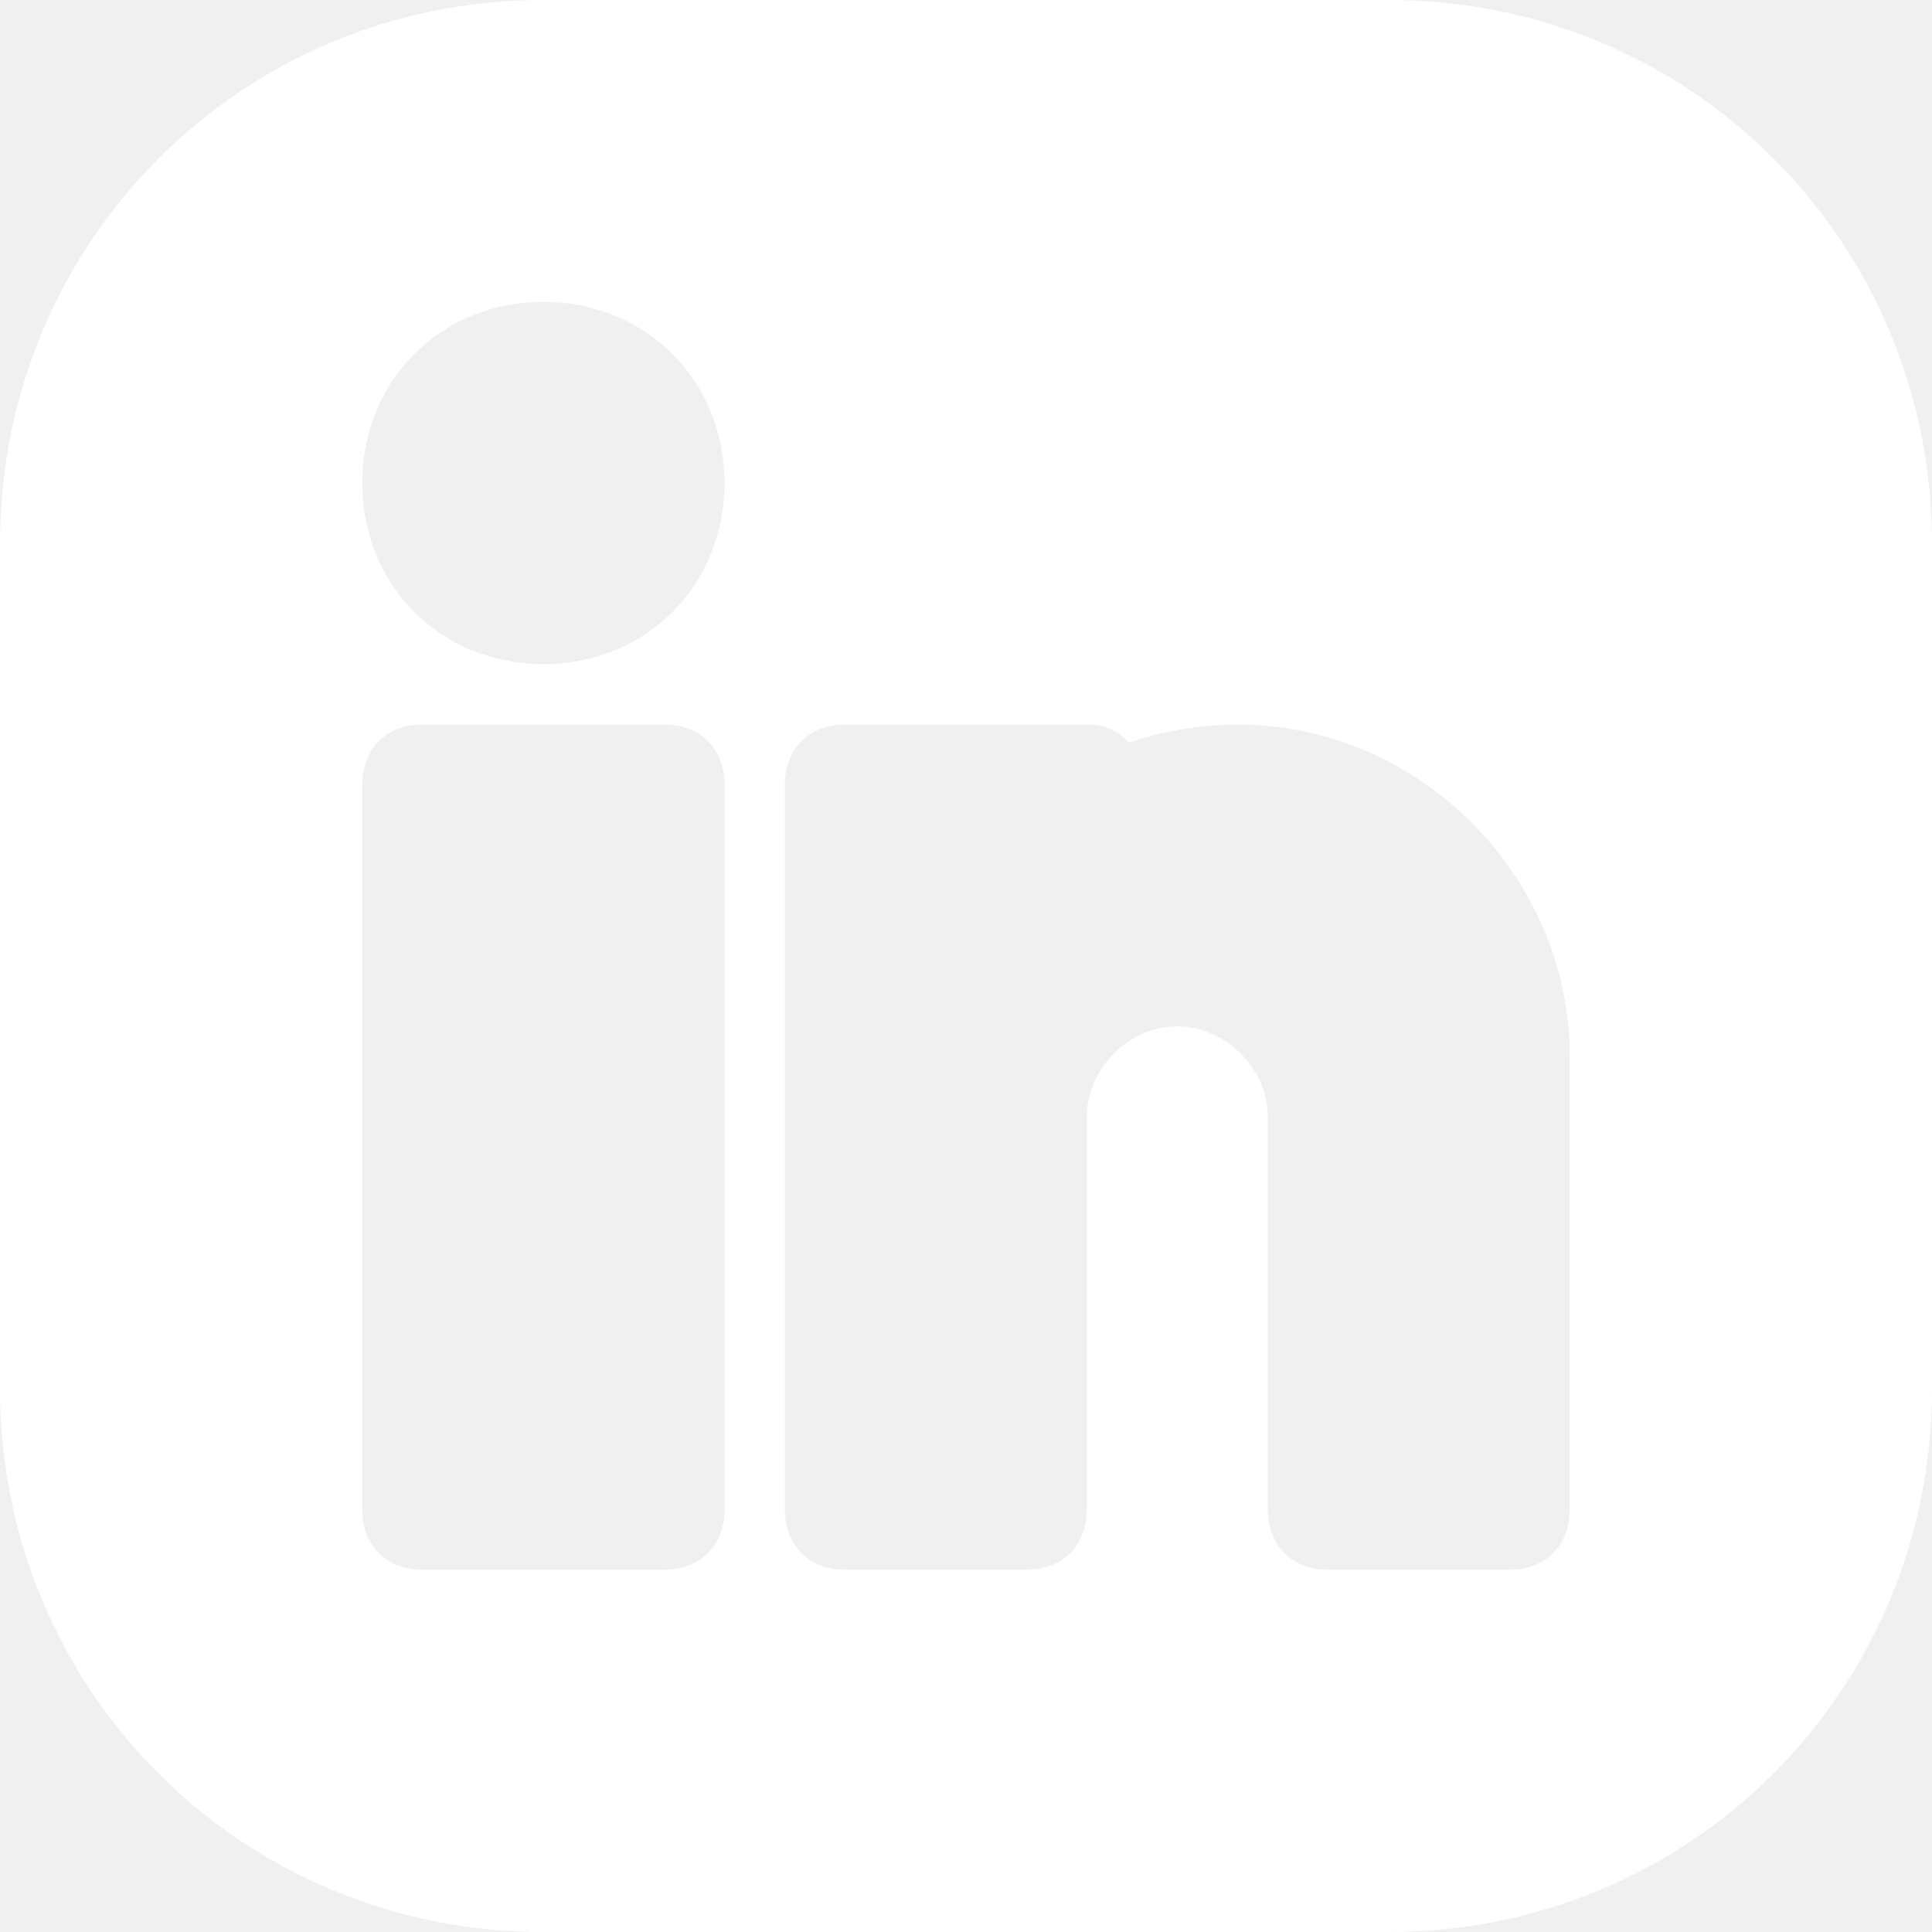
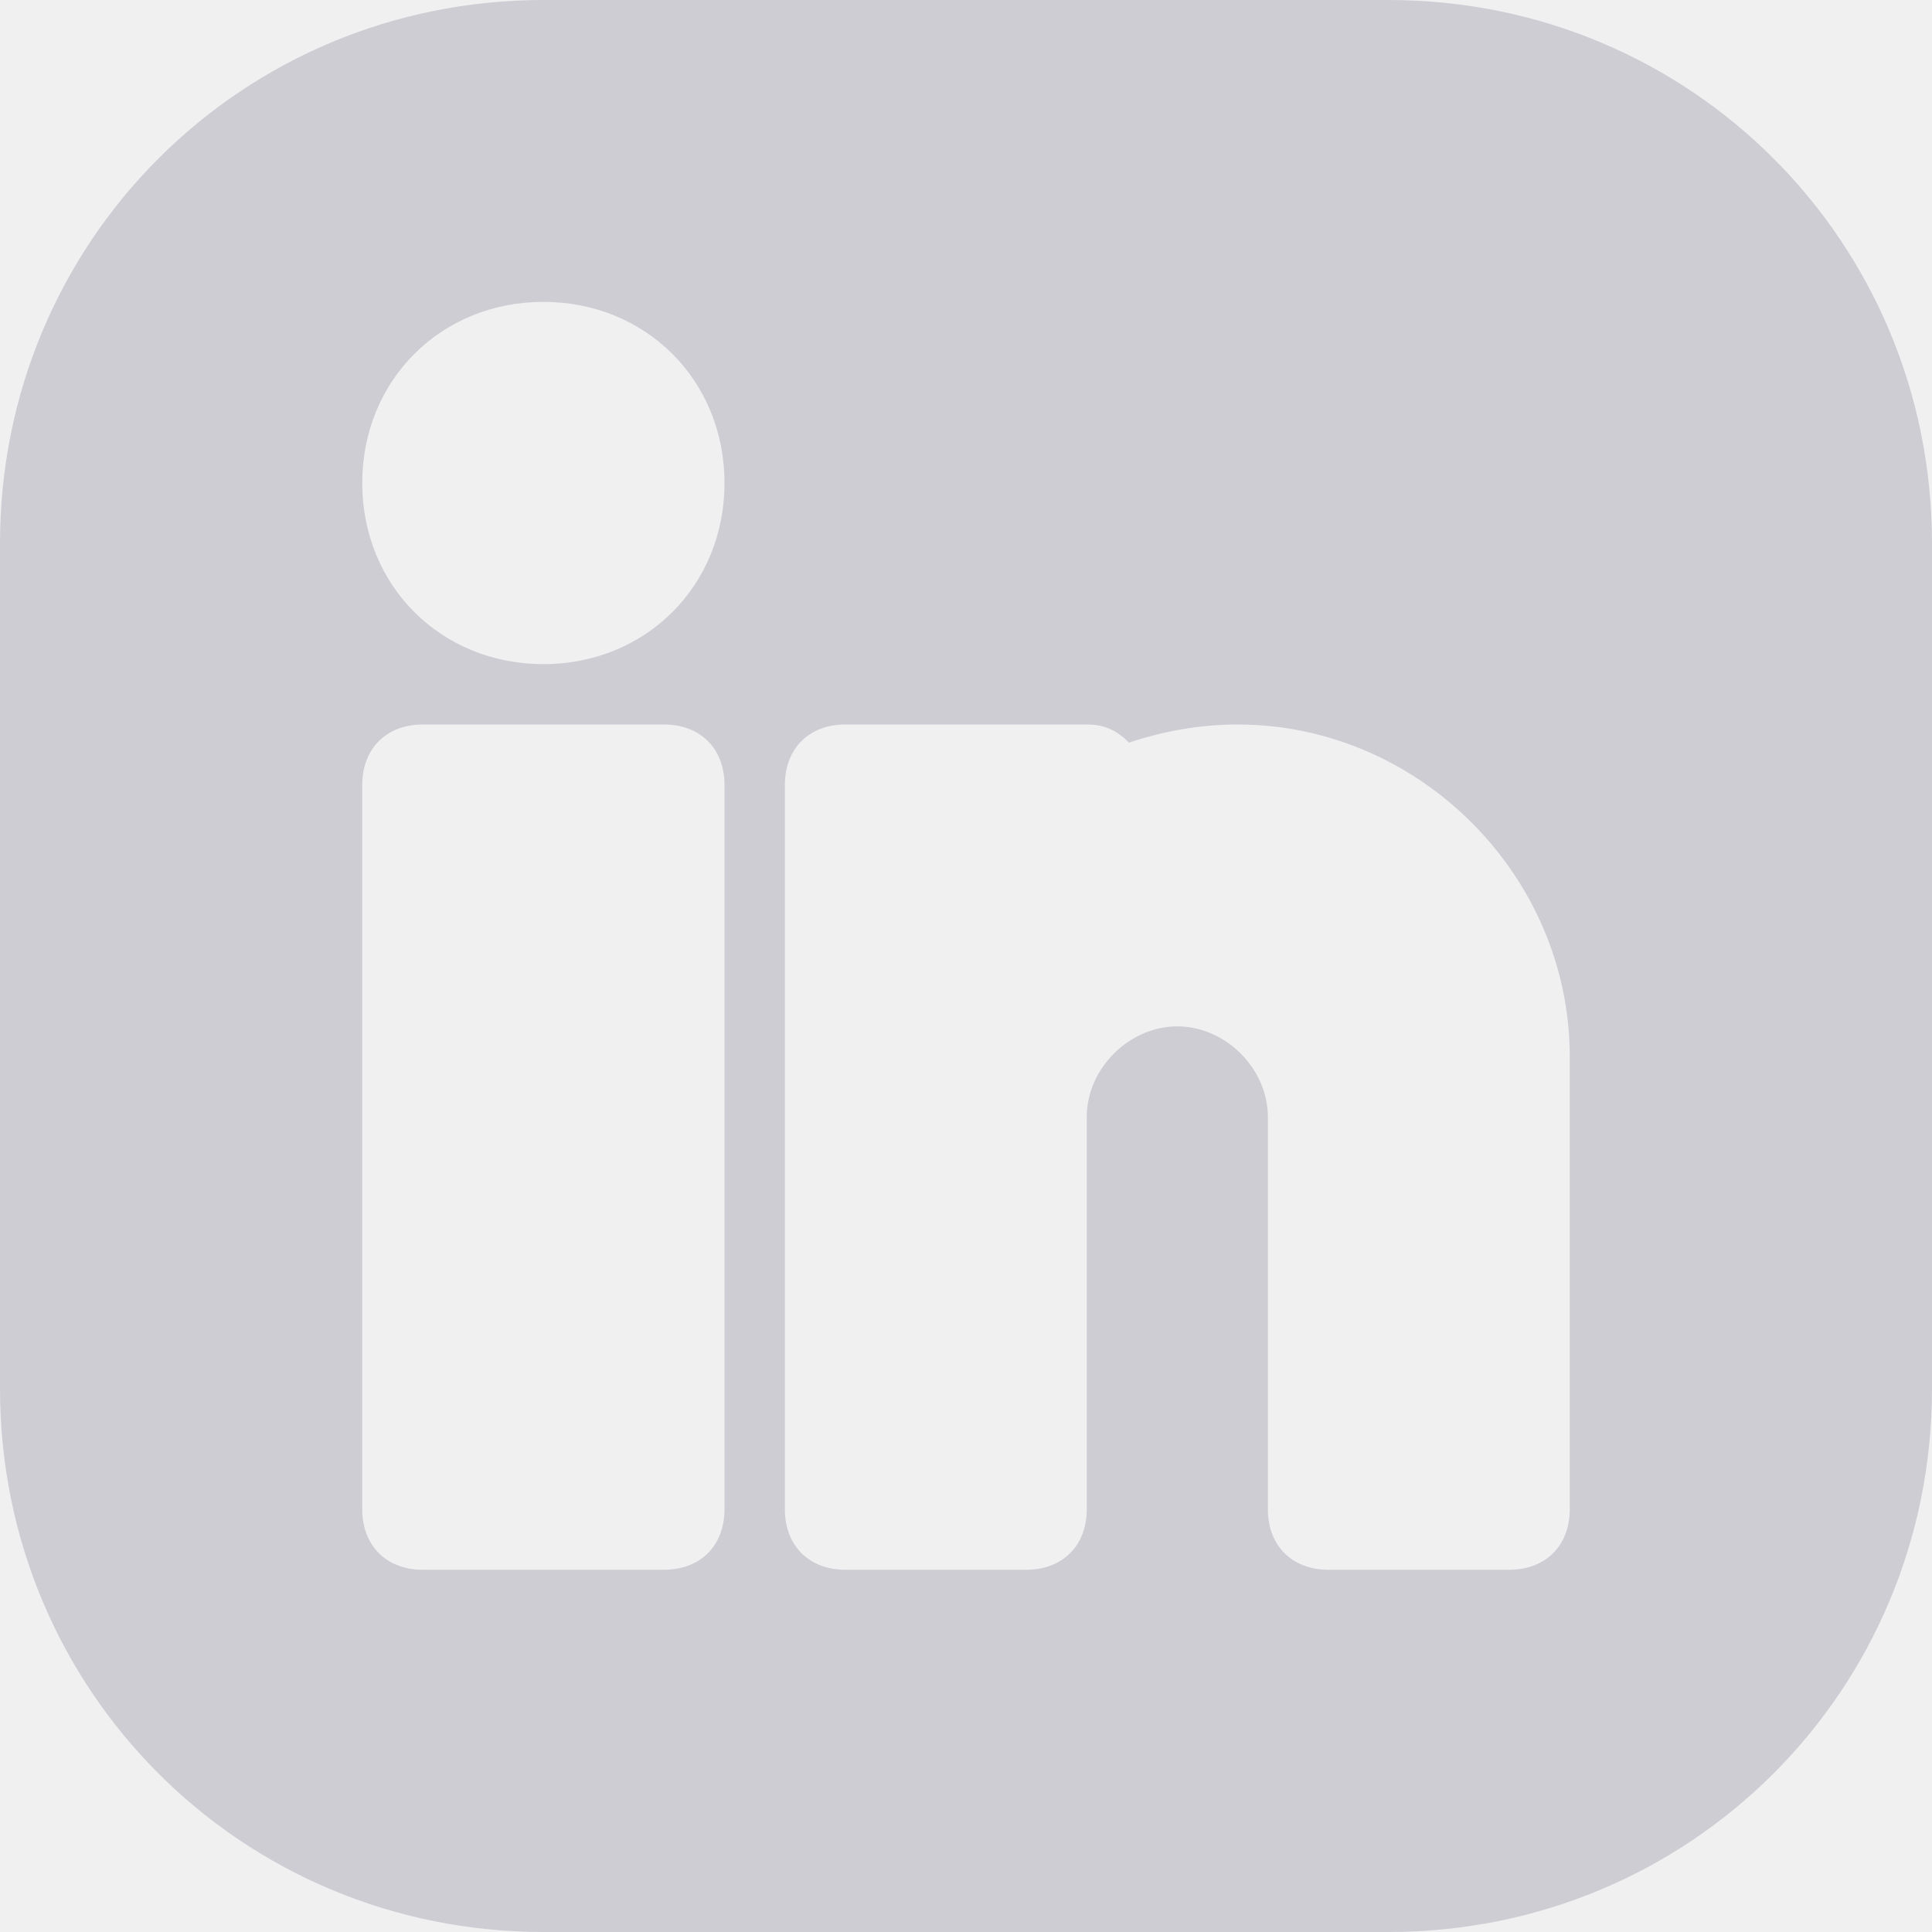
- <svg xmlns="http://www.w3.org/2000/svg" fill="#ffffff" height="800px" width="800px" version="1.1" id="Icons" viewBox="0 0 32 32" xml:space="preserve">
-   <path d="M23,0H9C4,0,0,4,0,9v14c0,5,4,9,9,9h14c5,0,9-4,9-9V9C32,4,28,0,23,0z M12,25c0,0.6-0.4,1-1,1H7c-0.6,0-1-0.4-1-1V13  c0-0.6,0.4-1,1-1h4c0.6,0,1,0.4,1,1V25z M9,11c-1.7,0-3-1.3-3-3s1.3-3,3-3s3,1.3,3,3S10.7,11,9,11z M26,25c0,0.6-0.4,1-1,1h-3  c-0.6,0-1-0.4-1-1v-3.5v-1v-2c0-0.8-0.7-1.5-1.5-1.5S18,17.7,18,18.5v2v1V25c0,0.6-0.4,1-1,1h-3c-0.6,0-1-0.4-1-1V13  c0-0.6,0.4-1,1-1h4c0.3,0,0.5,0.1,0.7,0.3c0.6-0.2,1.2-0.3,1.8-0.3c3,0,5.5,2.5,5.5,5.5V25z" fill="#ffffff" />
+ <svg xmlns="http://www.w3.org/2000/svg" fill="#cecdd4" height="800px" width="800px" version="1.1" id="Icons" viewBox="0 0 32 32" xml:space="preserve">
+   <path d="M23,0H9C4,0,0,4,0,9v14c0,5,4,9,9,9h14c5,0,9-4,9-9V9C32,4,28,0,23,0z M12,25c0,0.6-0.4,1-1,1H7c-0.6,0-1-0.4-1-1V13  c0-0.6,0.4-1,1-1h4c0.6,0,1,0.4,1,1V25z M9,11c-1.7,0-3-1.3-3-3s1.3-3,3-3s3,1.3,3,3S10.7,11,9,11z M26,25c0,0.6-0.4,1-1,1h-3  c-0.6,0-1-0.4-1-1v-3.5v-1v-2c0-0.8-0.7-1.5-1.5-1.5S18,17.7,18,18.5v2v1V25c0,0.6-0.4,1-1,1h-3c-0.6,0-1-0.4-1-1V13  c0-0.6,0.4-1,1-1h4c0.3,0,0.5,0.1,0.7,0.3c0.6-0.2,1.2-0.3,1.8-0.3c3,0,5.5,2.5,5.5,5.5V25z" fill="#cecdd4" />
</svg>
